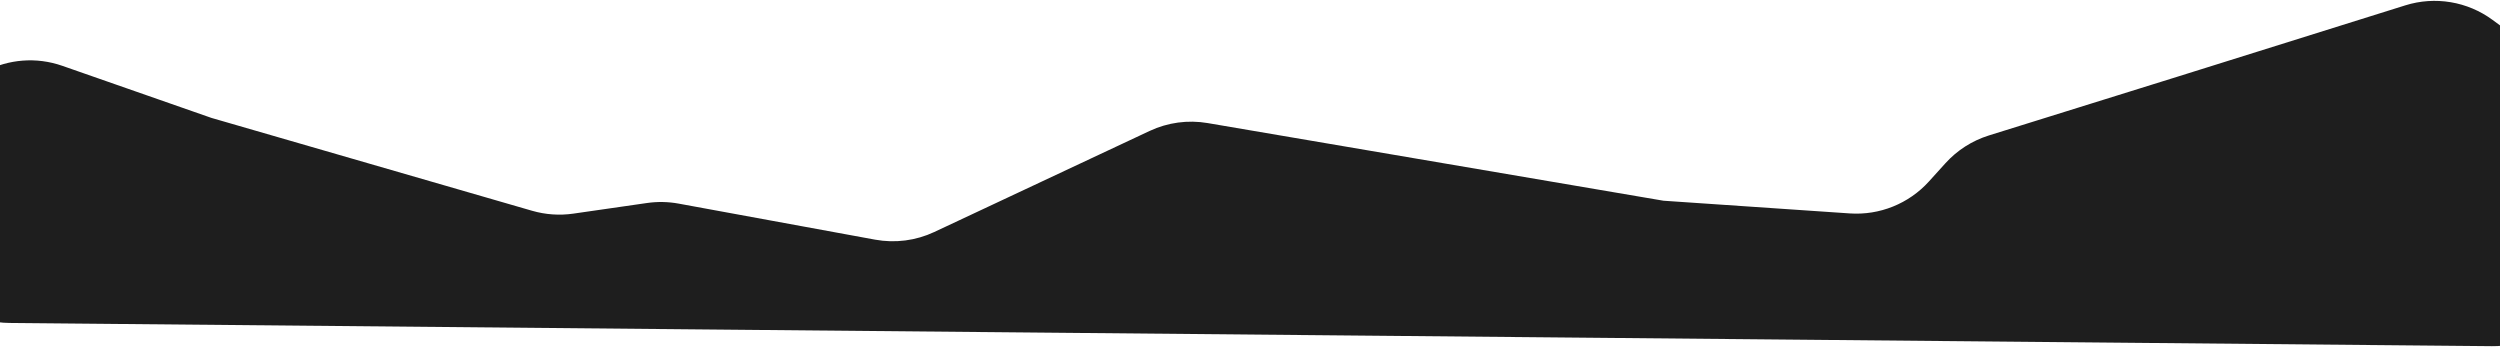
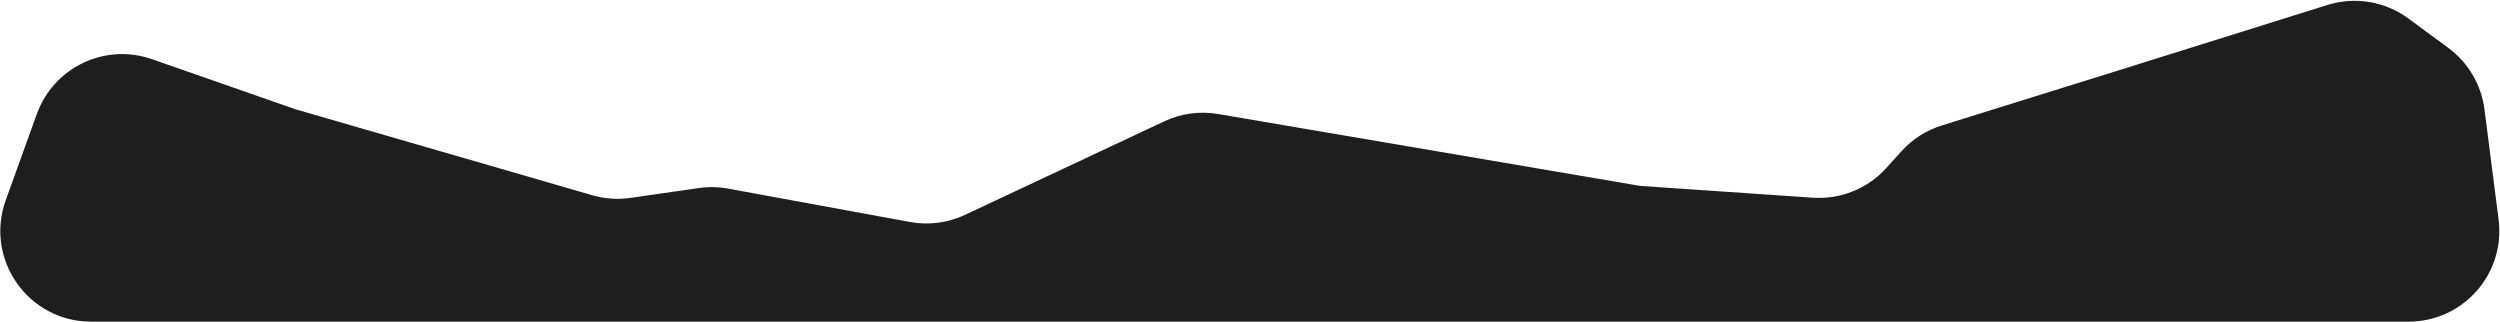
- <svg xmlns="http://www.w3.org/2000/svg" width="792" height="110" viewBox="0 0 792 110" fill="none">
-   <path id="waves layout" d="M67 37.357L19.767 20.861C3.03 15.016 -15.193 24.373 -20.195 41.382L-26.425 62.568C-32.23 82.306 -17.548 102.12 3.026 102.312L789.437 109.667C808.24 109.843 822.868 93.375 820.475 74.725L815.688 37.397C814.61 28.995 810.141 21.4 803.319 16.377L789.651 6.314C781.698 0.459 771.432 -1.257 762.008 1.694L690 24.241L630.083 42.91C624.791 44.559 620.038 47.596 616.319 51.706L611.09 57.484C604.719 64.525 595.471 68.257 585.997 67.611L527 63.589L382.579 38.989C376.342 37.926 369.931 38.797 364.204 41.485L295.992 73.494C290.144 76.239 283.584 77.088 277.23 75.922L214.992 64.505C211.686 63.899 208.303 63.834 204.976 64.313L181.621 67.68C177.257 68.309 172.81 68 168.575 66.773L67 37.357Z" fill="#1E1E1E" />
+ <svg xmlns="http://www.w3.org/2000/svg" width="855" height="110" viewBox="0 0 855 110" fill="none">
+   <path id="waves layout" d="M101 37.357L51.977 20.236C35.927 14.631 18.357 22.998 12.593 38.992L1.961 68.489C-5.32 88.692 9.649 110 31.125 110H823.77C842.456 110 856.895 93.591 854.518 75.056L849.688 37.397C848.61 28.995 844.141 21.4 837.319 16.377L823.651 6.314C815.698 0.459 805.432 -1.257 796.008 1.694L724 24.241L664.083 42.91C658.791 44.559 654.038 47.596 650.319 51.706L645.09 57.484C638.719 64.525 629.471 68.257 619.997 67.611L561 63.589L416.579 38.989C410.342 37.926 403.931 38.797 398.204 41.485L329.992 73.494C324.144 76.239 317.584 77.088 311.23 75.922L248.992 64.505C245.686 63.899 242.303 63.834 238.976 64.313L215.621 67.68C211.257 68.309 206.81 68 202.575 66.773L101 37.357Z" fill="#1E1E1E" />
</svg>
